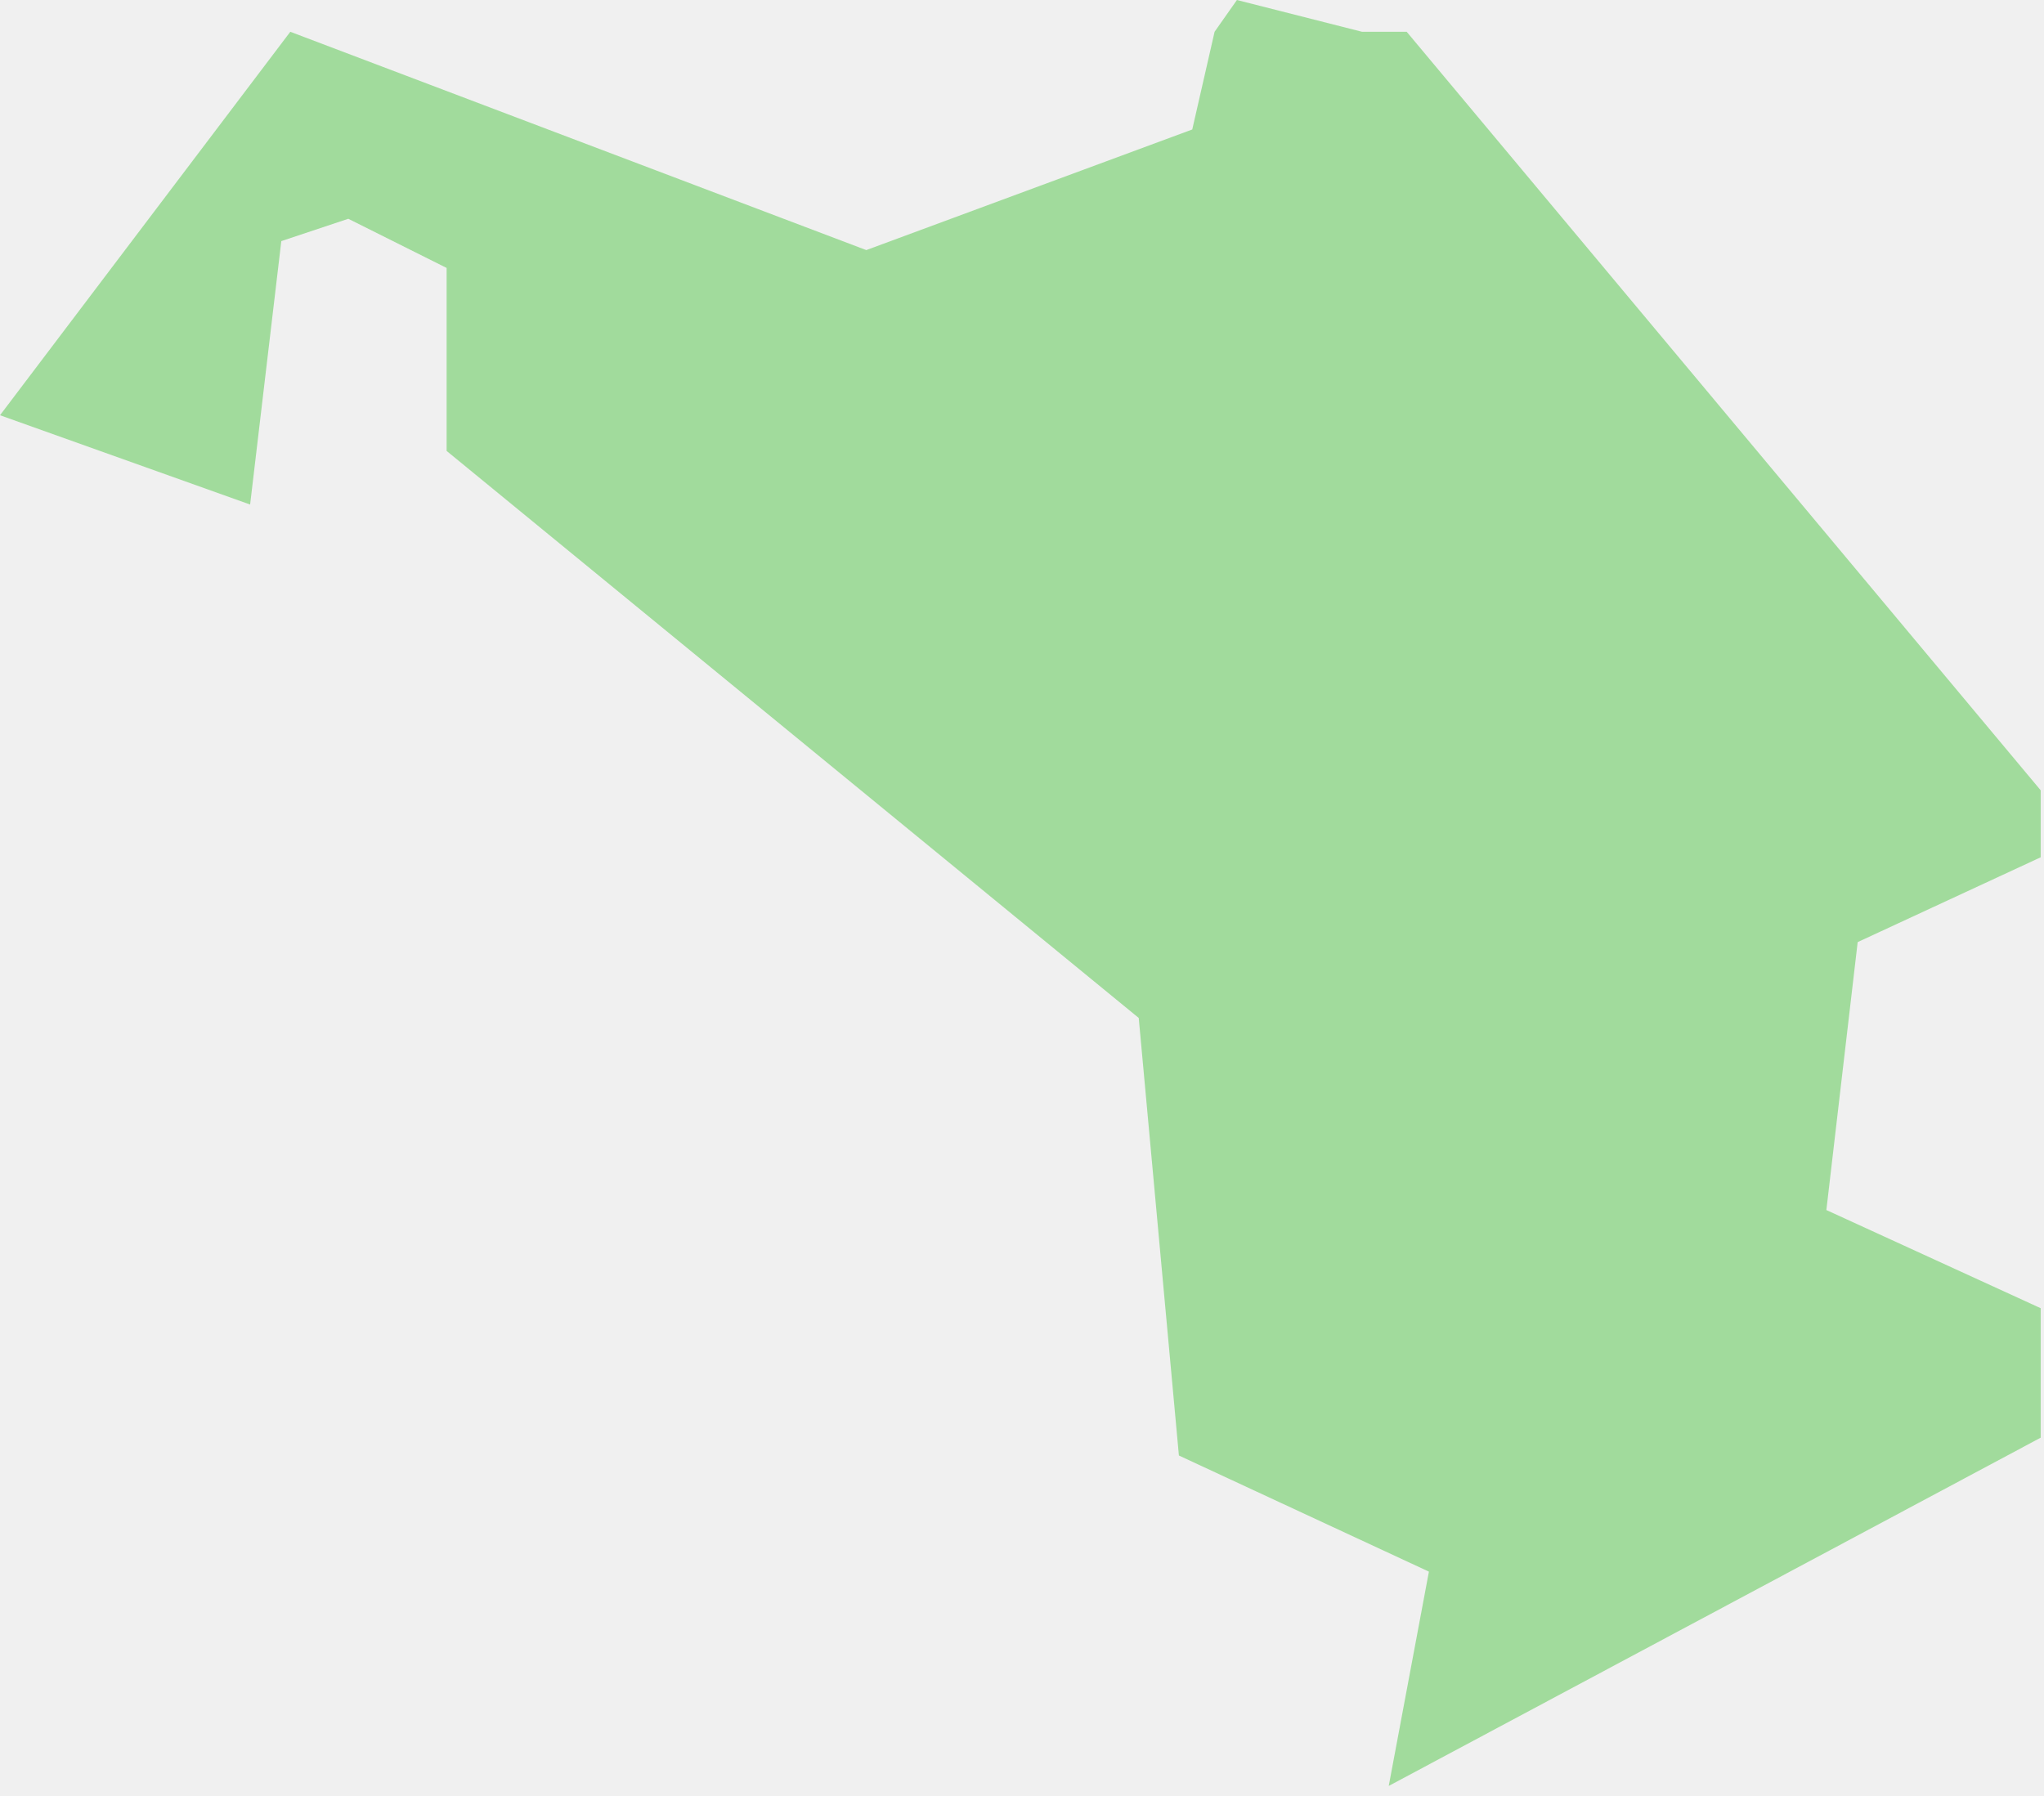
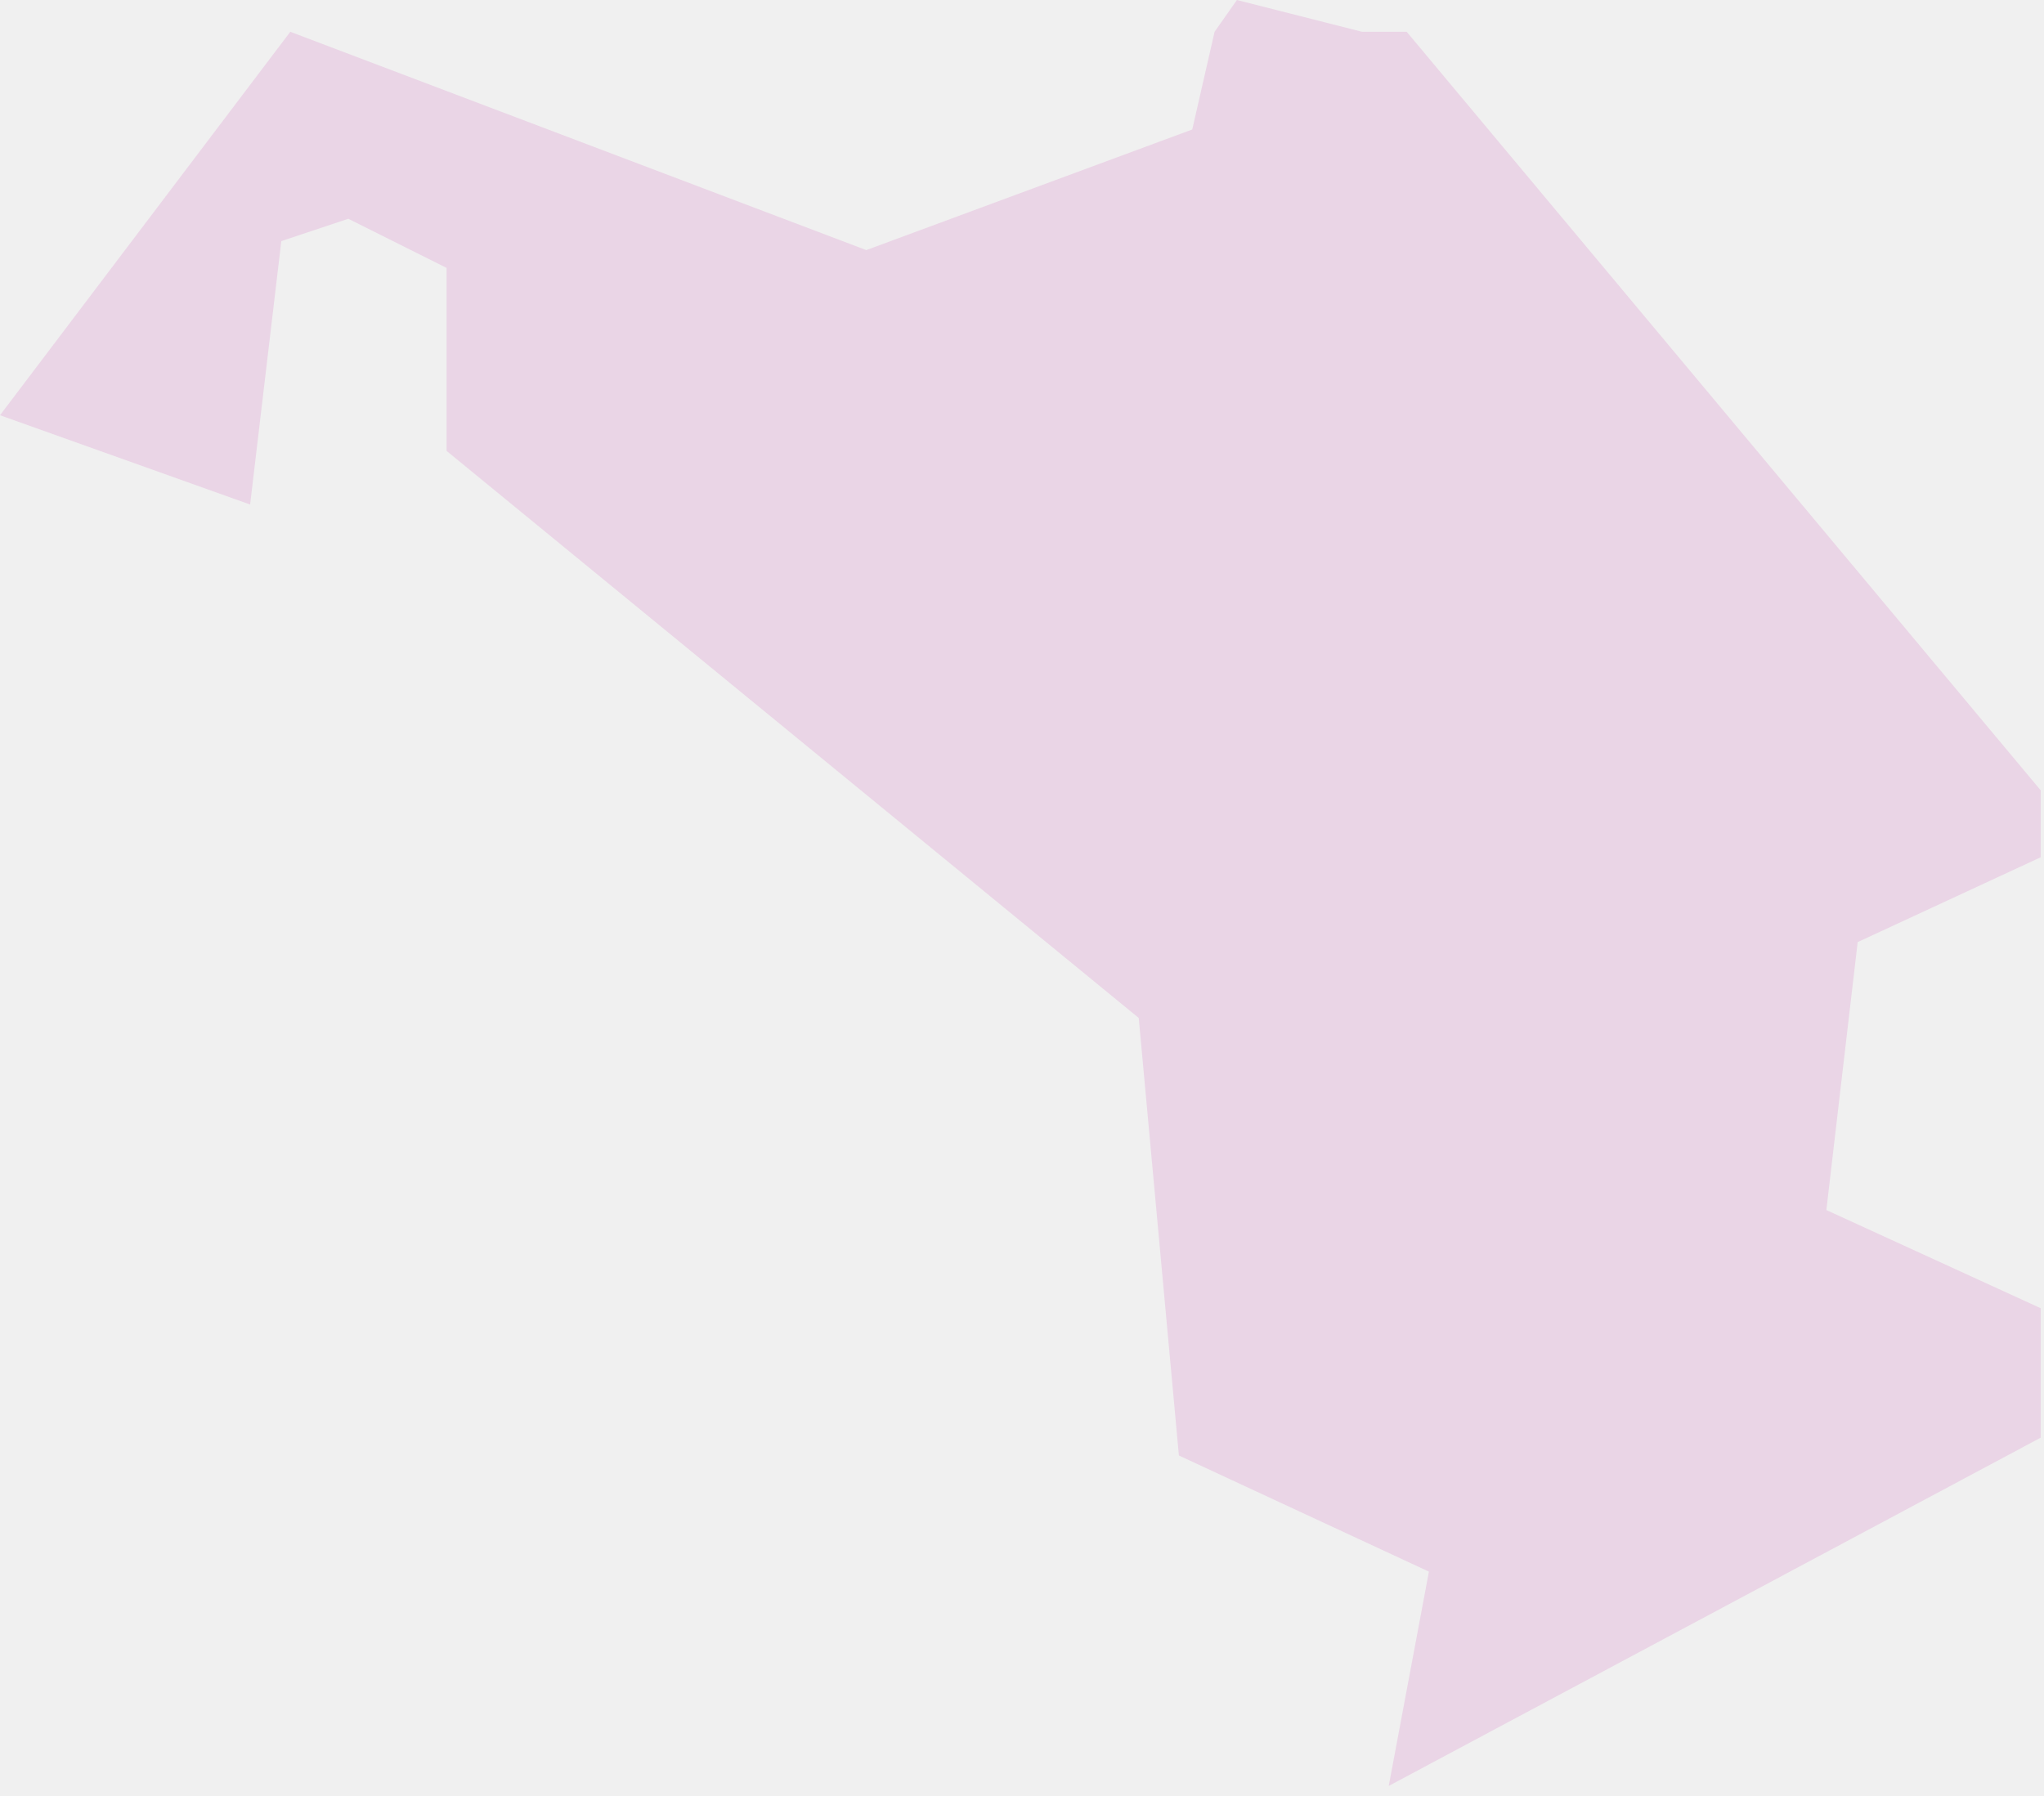
<svg xmlns="http://www.w3.org/2000/svg" width="173" height="152" viewBox="0 0 173 152" fill="none">
-   <g clip-path="url(#clip0_3_47)">
-     <path opacity="0.35" d="M21.17 42.71L0 35.15L24.57 2.69L73.32 21.17L100.91 10.96L102.8 2.69L104.69 0L115.28 2.69H119.06L172.72 66.9V72.57L157.23 79.75L154.58 102.43L172.72 110.74V121.7L117.54 151.18L120.94 133.04L99.78 123.21L96.38 86.17L37.8 38.17V22.68L29.48 18.52L23.81 20.41L21.17 42.71Z" fill="#0EB500" />
+   <g clip-path="url(#clip0_6_42)">
+     <path d="M21.17 42.71L0 35.15L24.57 2.69L73.32 21.17L100.91 10.96L102.8 2.69L104.69 0L115.28 2.69H119.06L172.72 66.9V72.57L157.23 79.75L154.58 102.43L172.72 110.74V121.7L117.54 151.18L120.94 133.04L99.78 123.21L96.38 86.17L37.8 38.17V22.68L29.48 18.52L23.81 20.41L21.17 42.71Z" fill="#EAD5E6" />
  </g>
  <defs>
-     <clipPath id="clip0_3_47">
+     <clipPath id="clip0_6_42">
      <rect width="173" height="152" fill="white" />
    </clipPath>
  </defs>
</svg>
